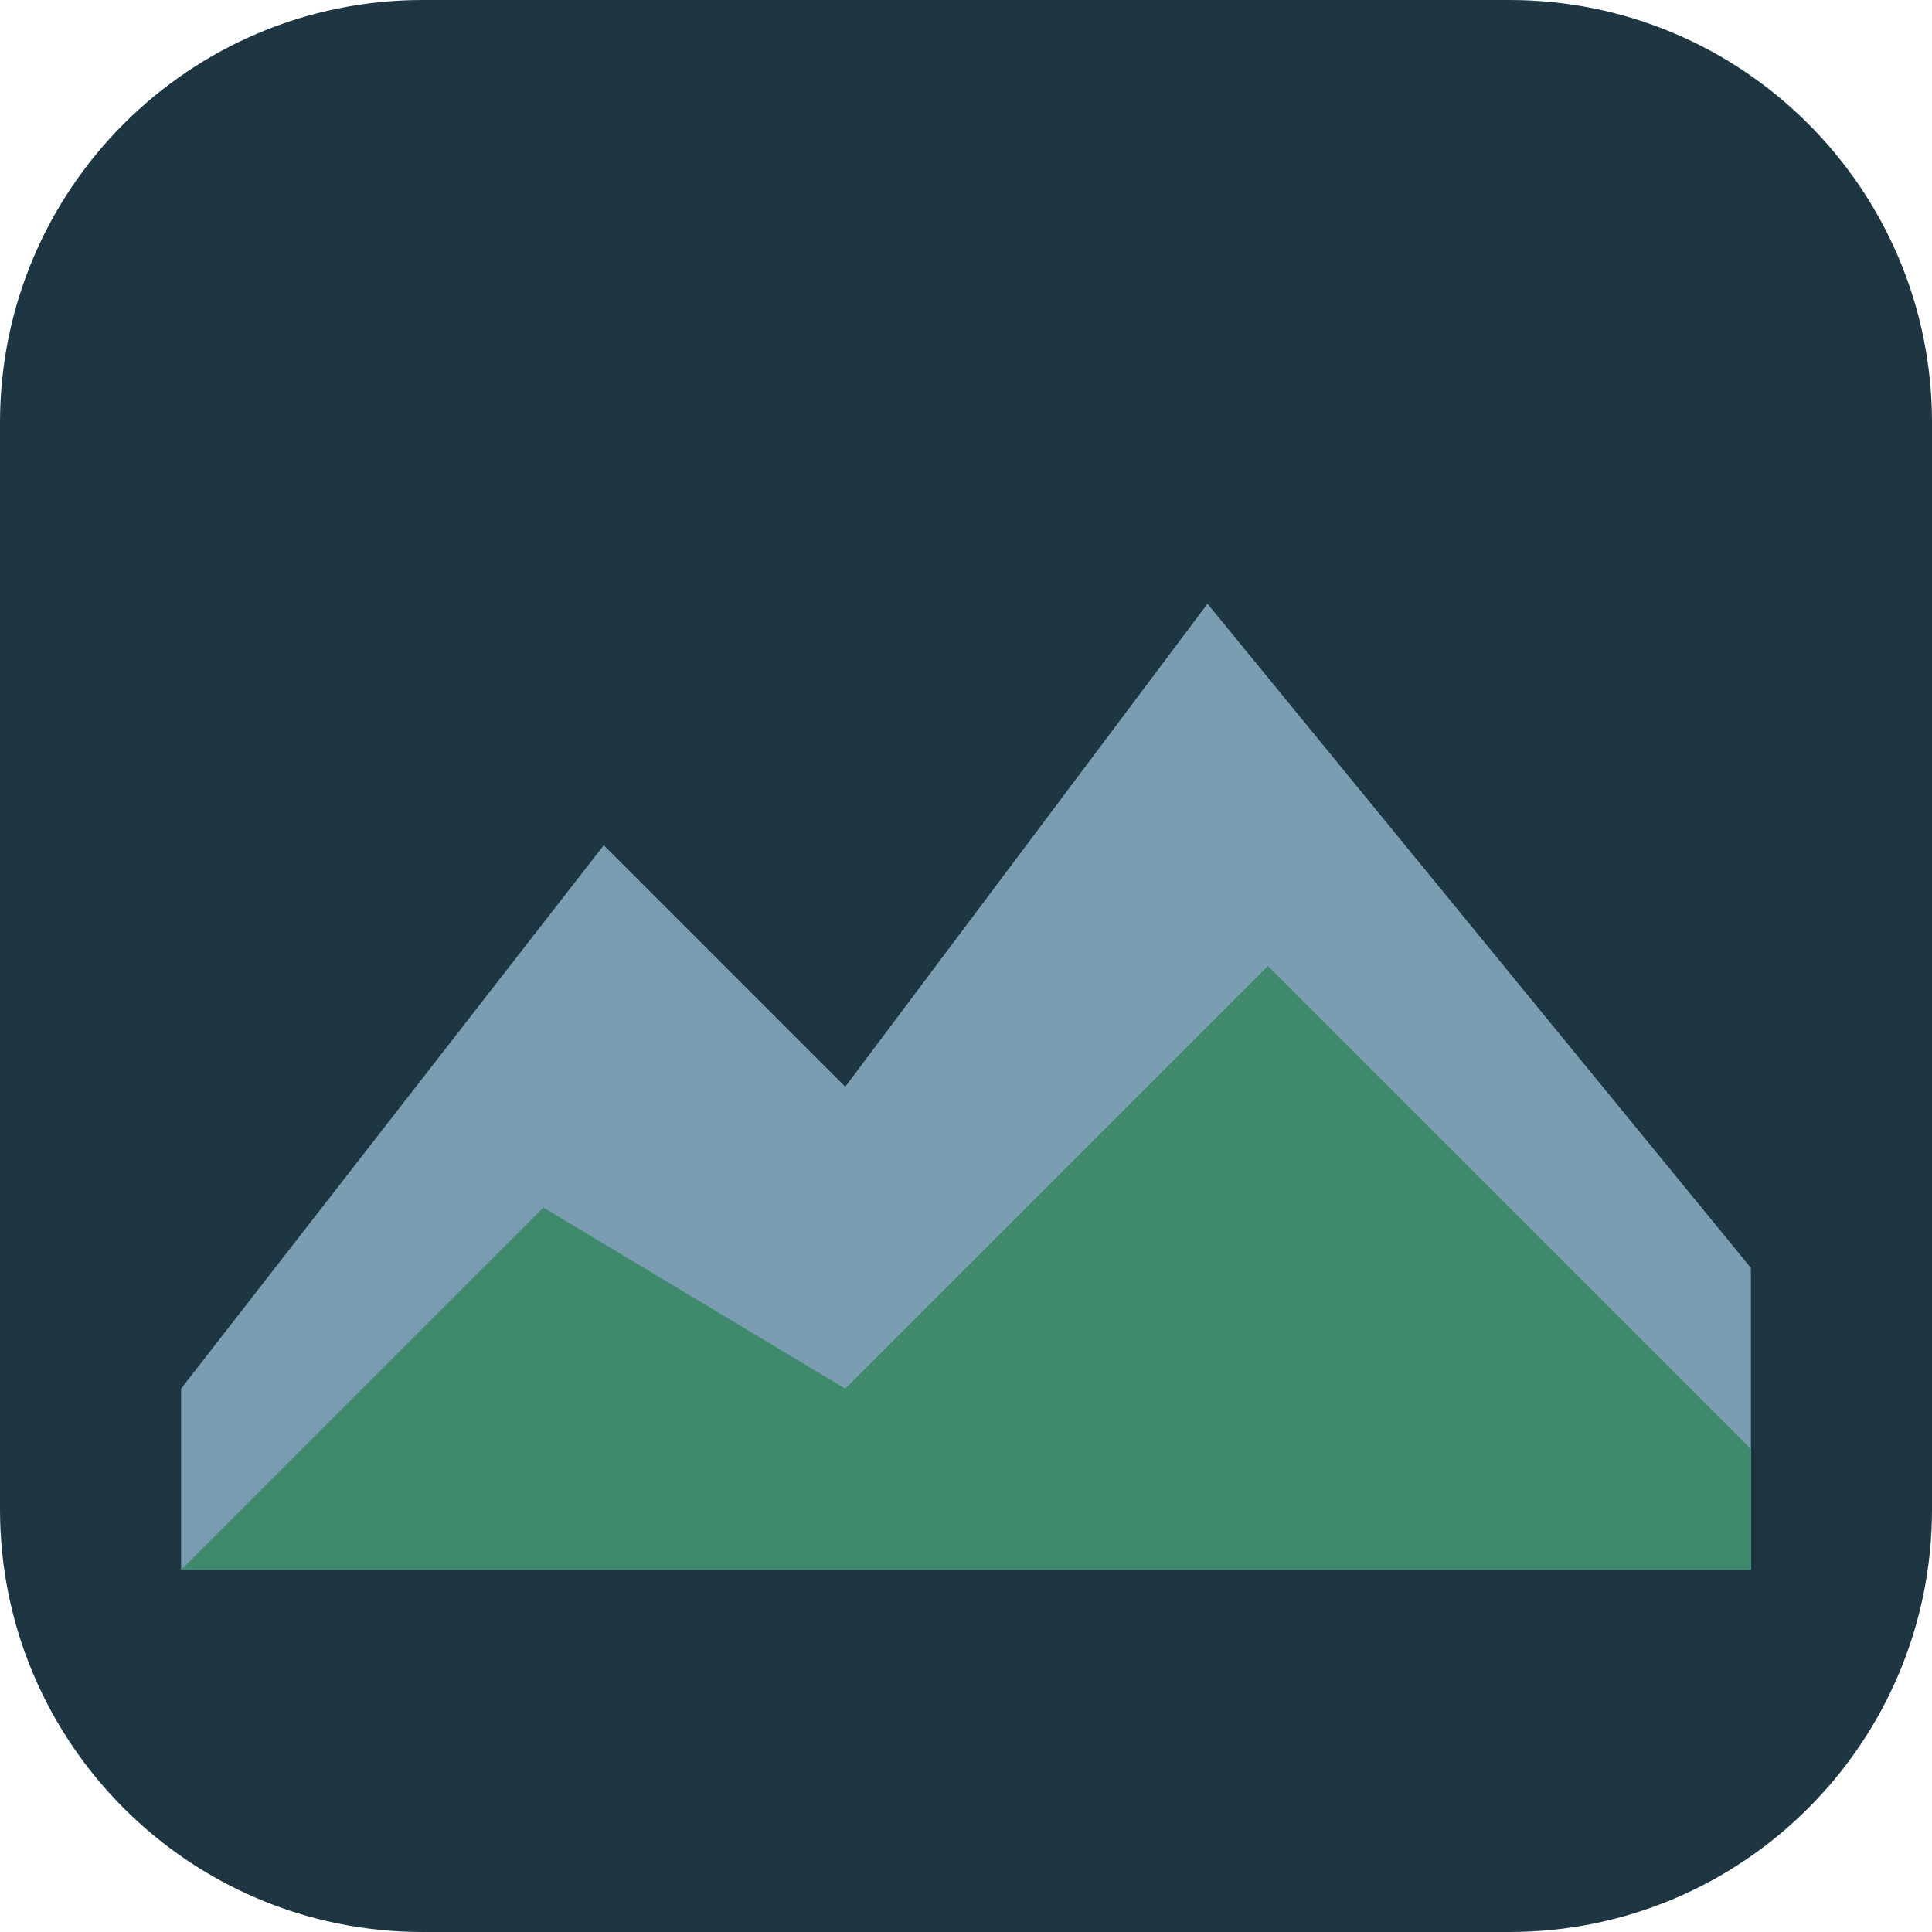
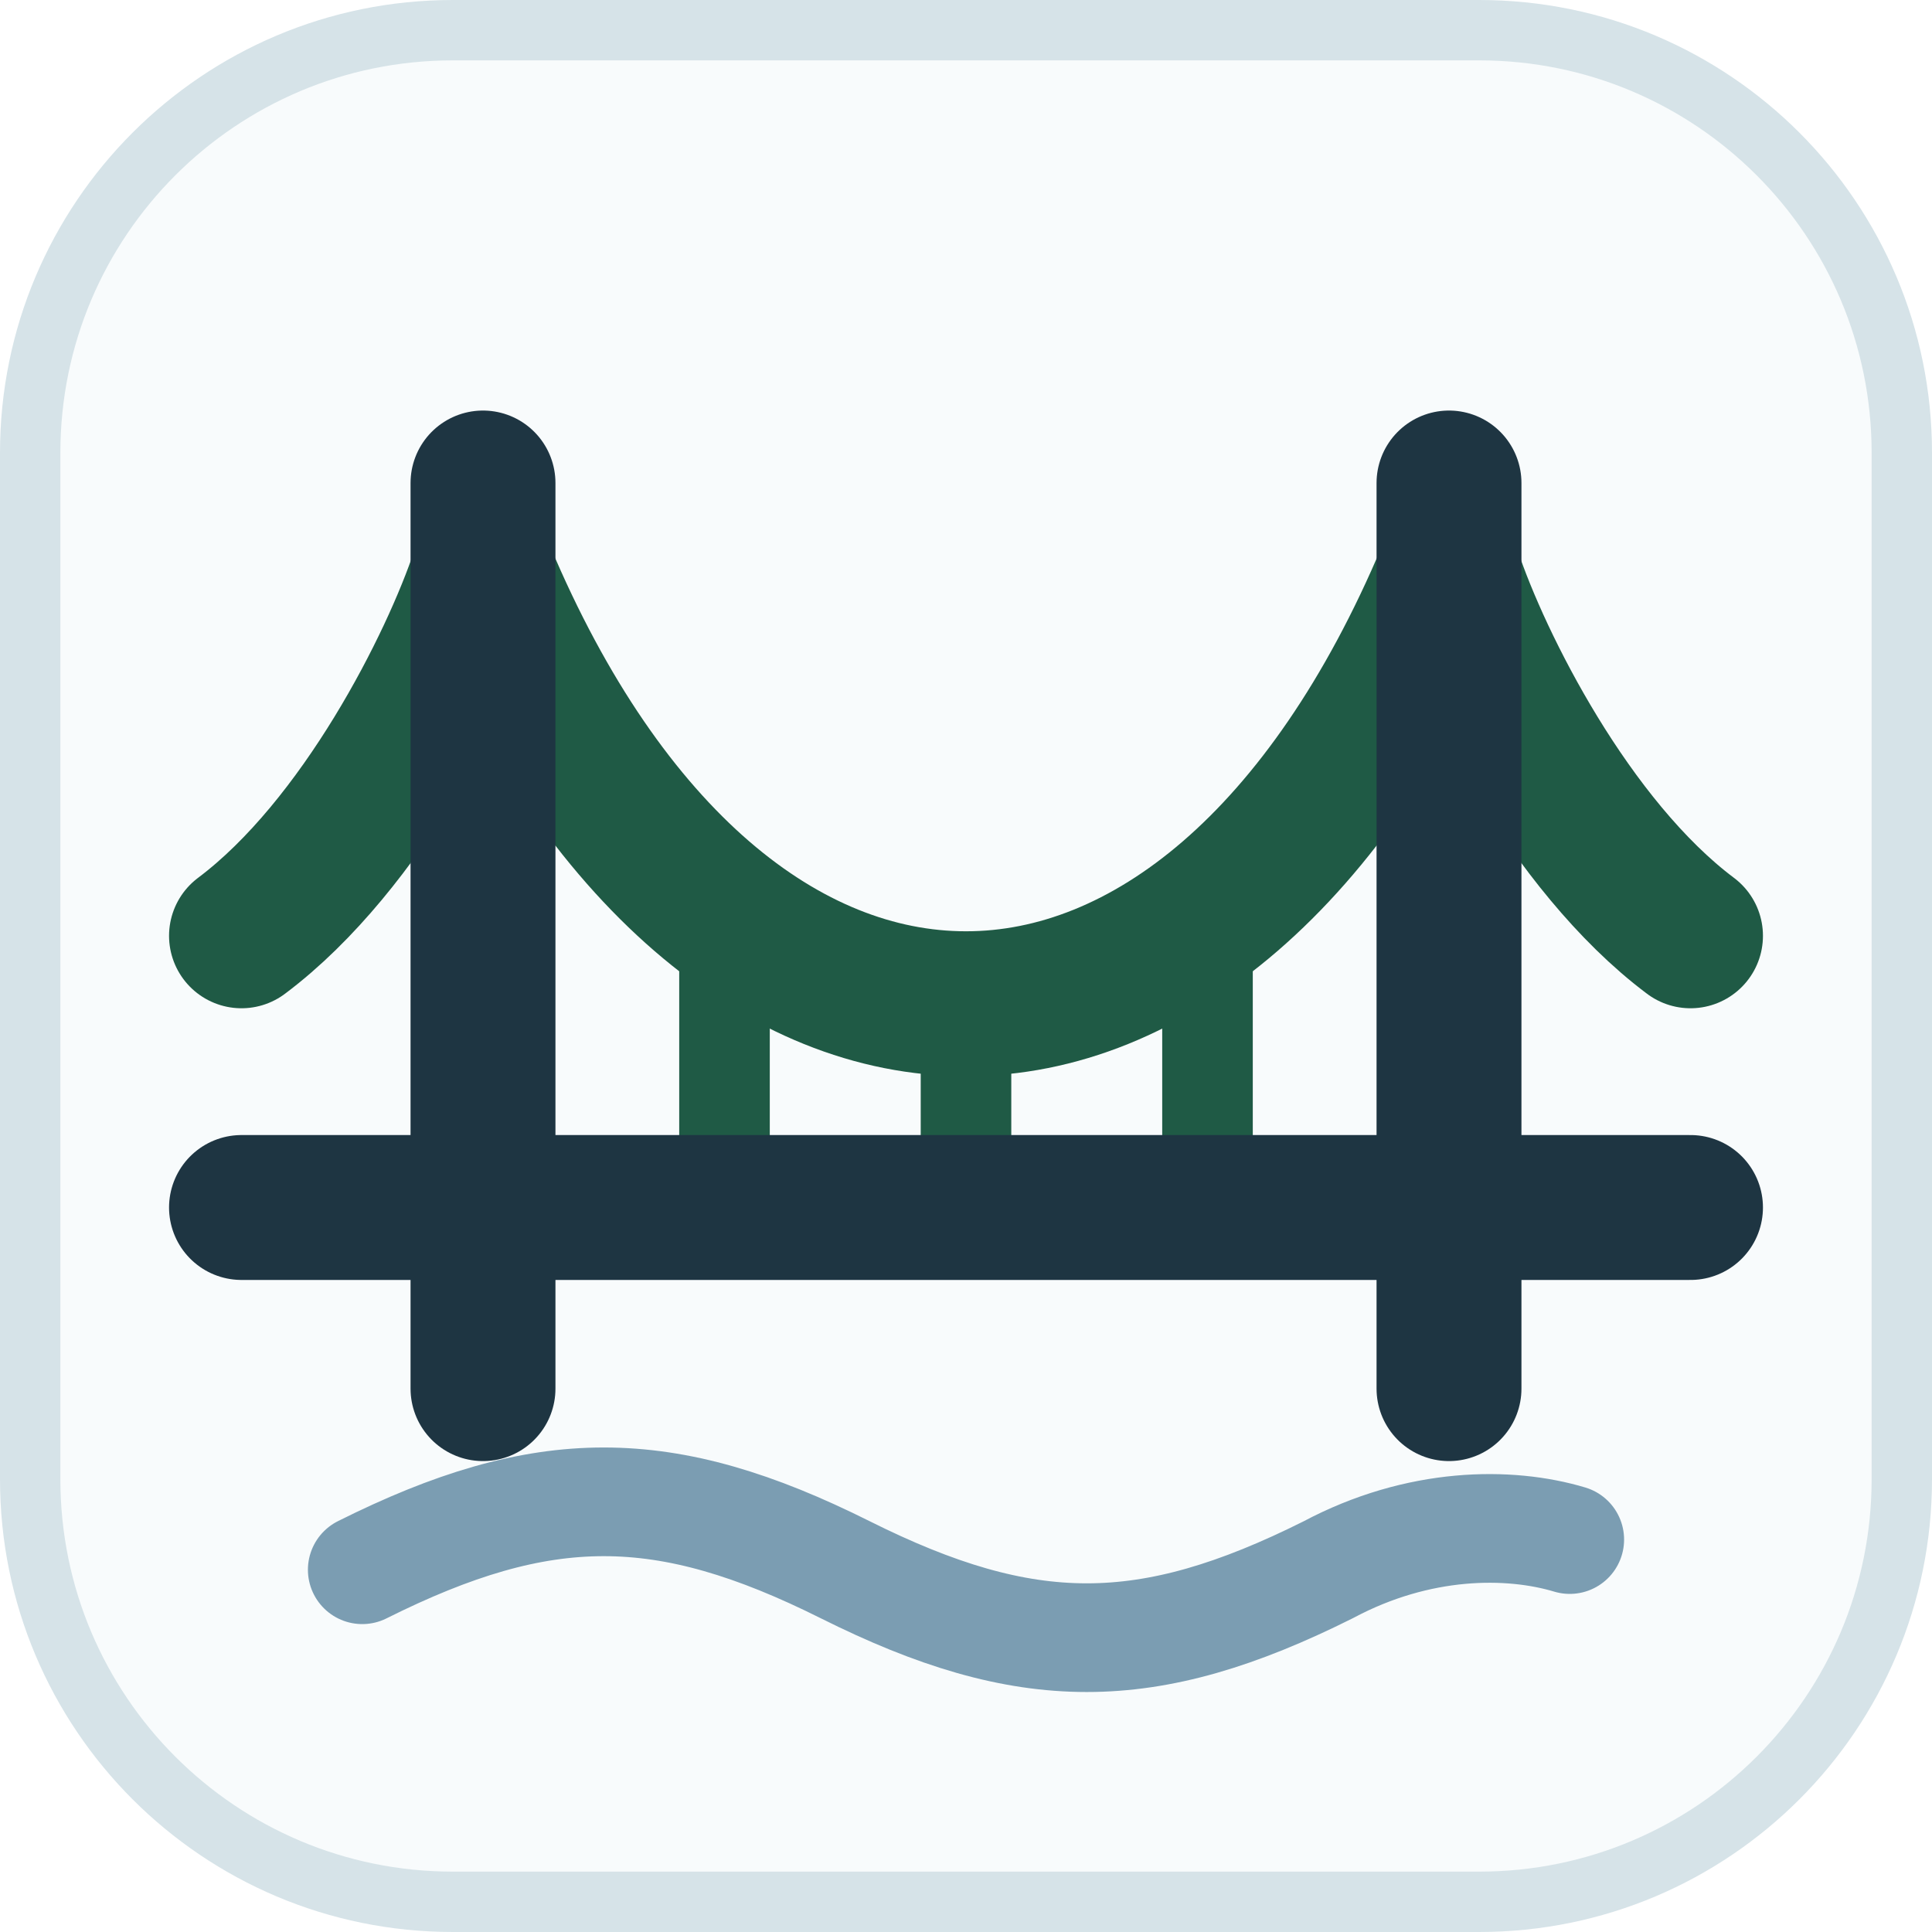
<svg xmlns="http://www.w3.org/2000/svg" viewBox="0 0 32 32">
-   <rect width="32" height="32" rx="7" fill="#1e3542" />
-   <path d="M3 23 L10 14 L14 18 L20 10 L29 21 L29 26 L3 26 Z" fill="#7b9db2" />
-   <path d="M3 26 L9 20 L14 23 L21 16 L29 24 L29 26 Z" fill="#3f8a6c" />
+   <rect x=".5" y=".5" width="31" height="31" rx="7" fill="#f8fbfc" stroke="#d6e3e8" />
+   <g fill="none" stroke-linecap="round" stroke-linejoin="round">
+     <path d="M4 15.5C6 14 7.5 11 8 9.5C12 19 20 19 24 9.5C24.5 11 26 14 28 15.5" stroke="#1f5a45" stroke-width="2.4" />
+     <path d="M12 15.4V20M16 16.6V20M20 15.4V20" stroke="#1f5a45" stroke-width="1.5" />
+     <path d="M8 8V23M24 8V23M4 20H28" stroke="#1e3542" stroke-width="2.4" />
+     <path d="M6 26C9 24.5 11 24.5 14 26S19 27.5 22 26C23.5 25.2 25 25.2 26 25.5" stroke="#7b9db2" stroke-width="1.8" />
+   </g>
</svg>
